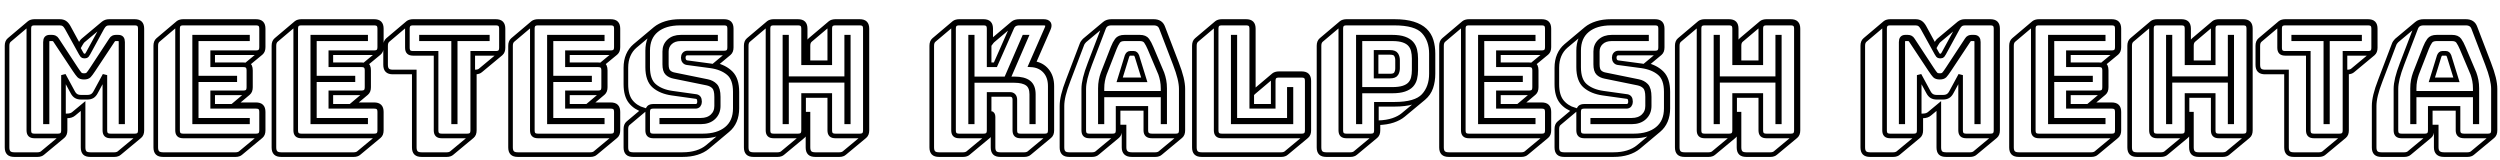
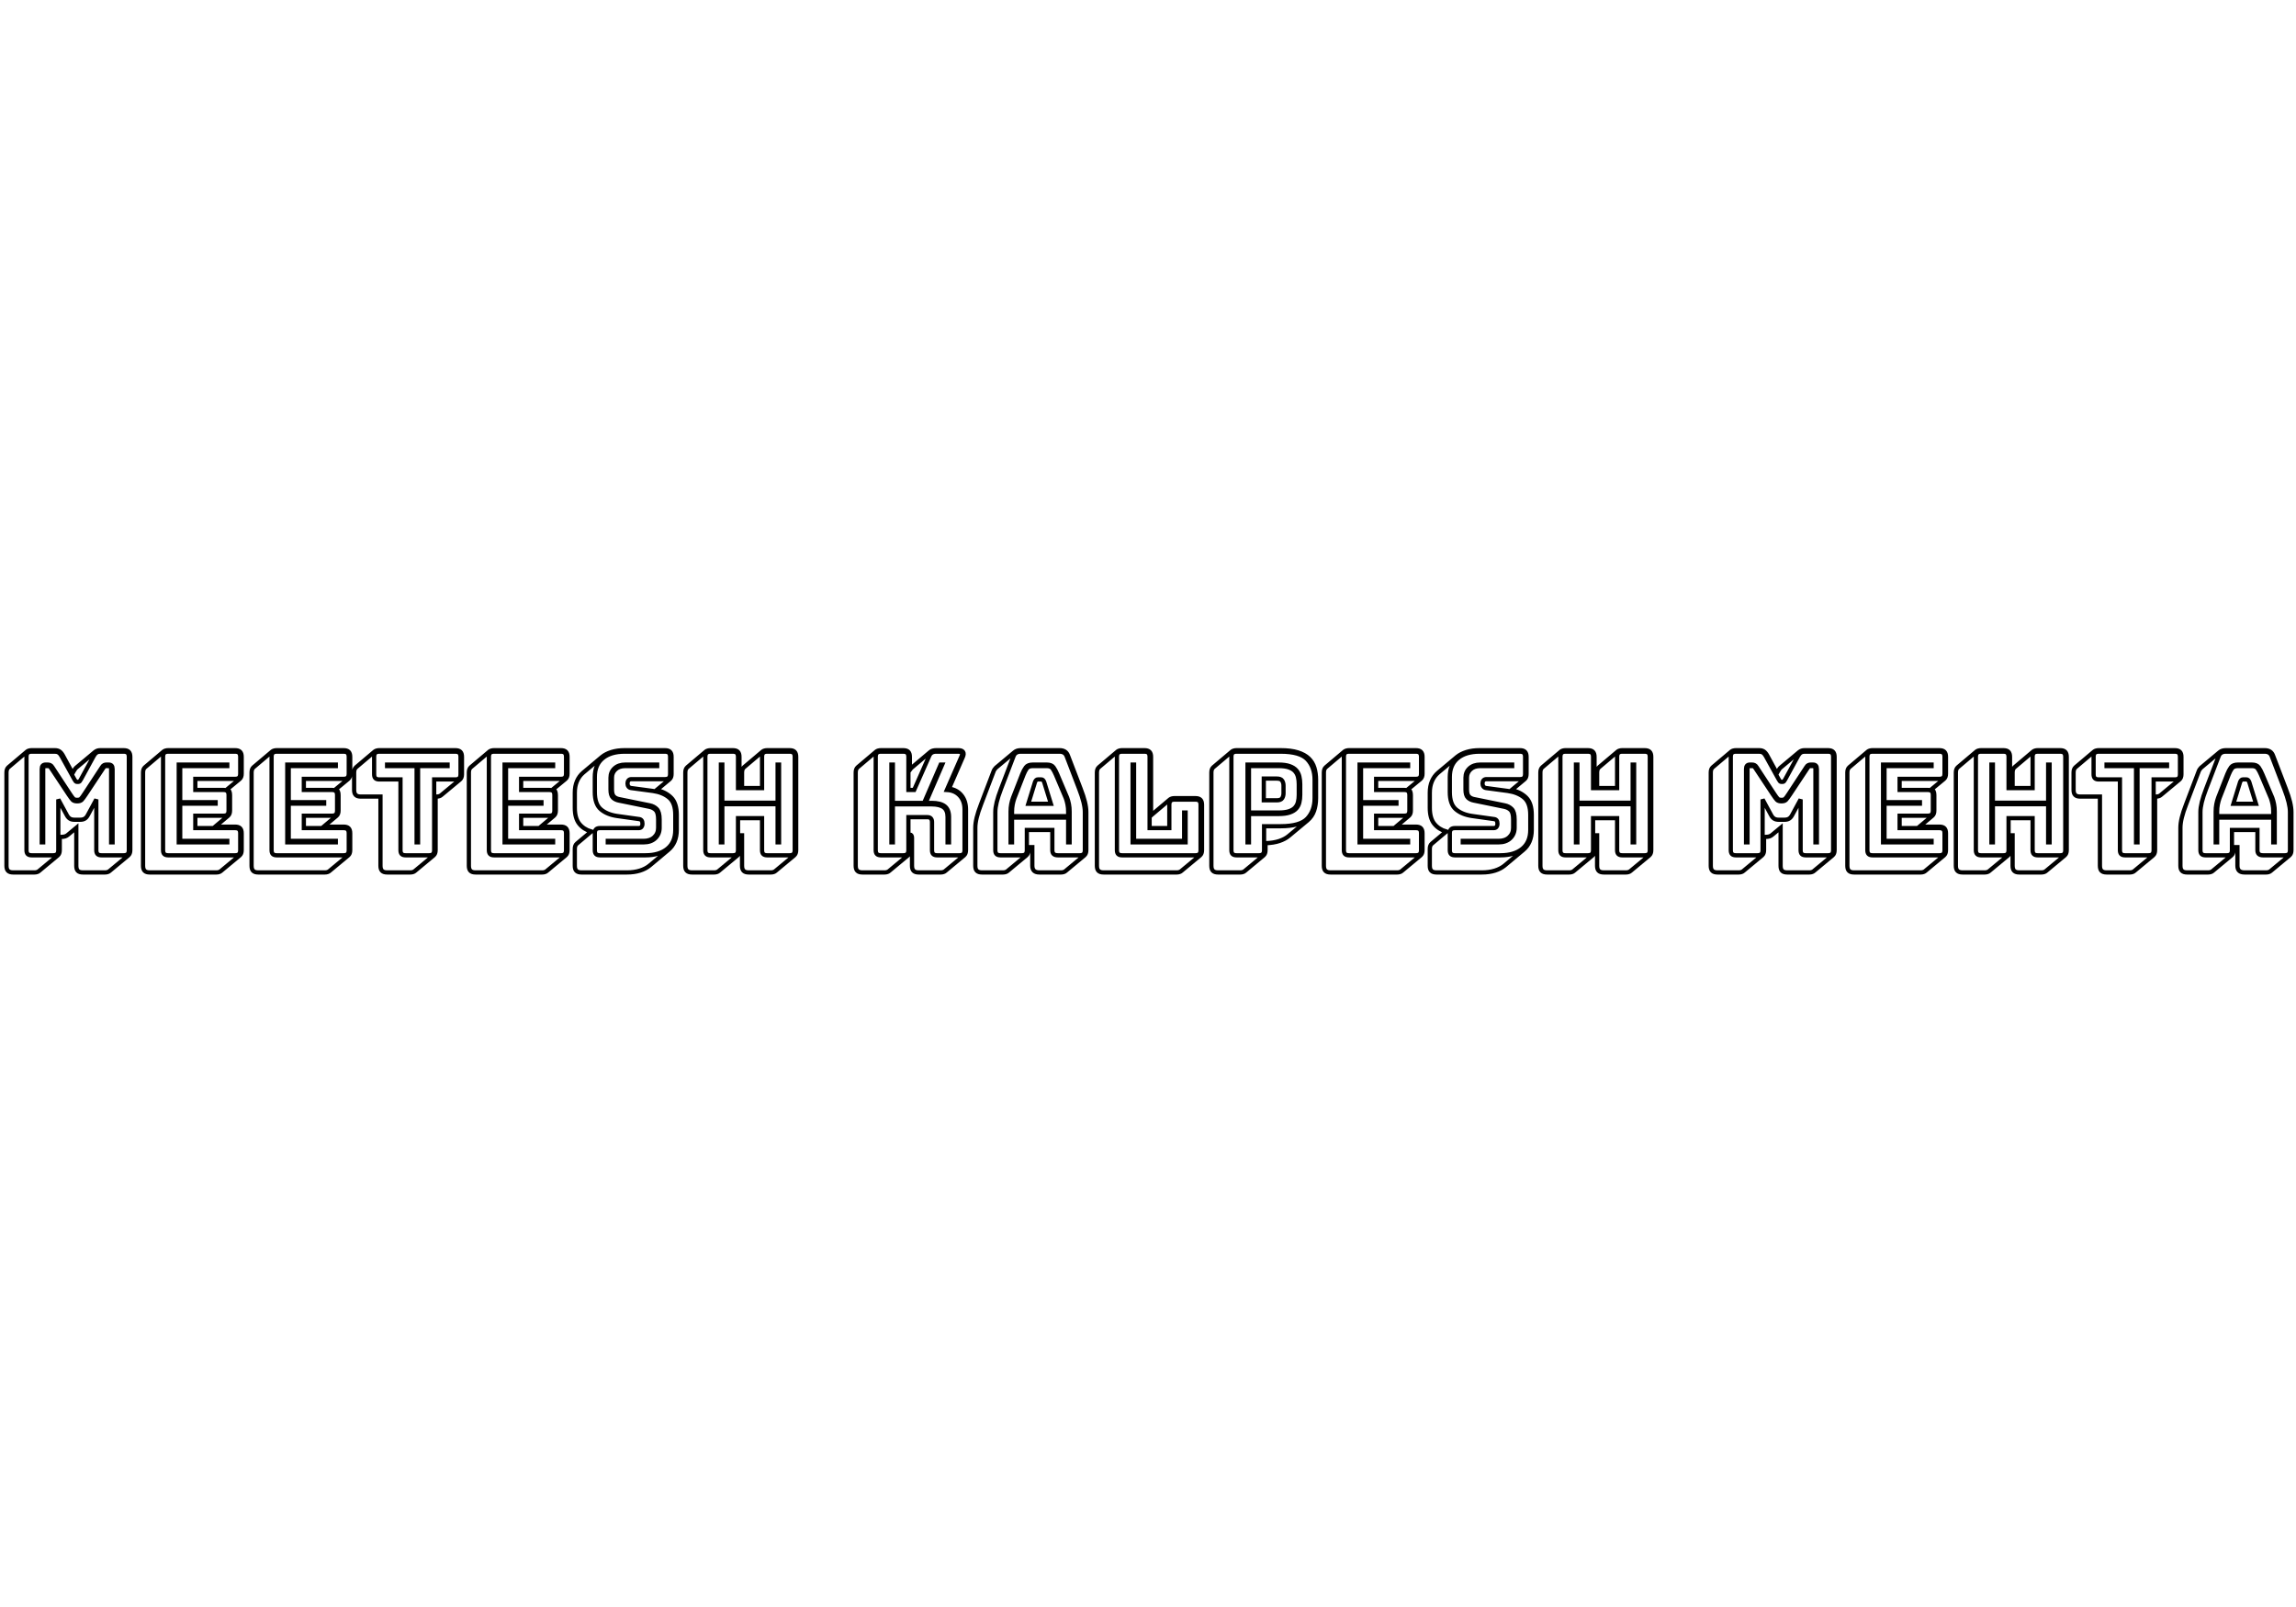
- <svg xmlns="http://www.w3.org/2000/svg" viewBox="26.976 161.856 542.219 34.504">
+ <svg xmlns="http://www.w3.org/2000/svg" width="1000" height="700" viewBox="26.976 161.856 542.219 34.504">
  <path d="M 45.2 178.252 Q 45.812 178.252 46.084 177.98 Q 46.356 177.708 46.934 176.824 L 51.082 170.5 Q 51.286 170.16 51.541 170.041 Q 51.796 169.922 52.068 169.922 L 52.646 169.922 Q 53.122 169.922 53.343 170.177 Q 53.564 170.432 53.564 170.976 L 53.564 188.282 L 53.224 188.282 L 53.224 170.976 Q 53.224 170.704 53.105 170.483 Q 52.986 170.262 52.646 170.262 L 52.136 170.262 Q 51.898 170.262 51.728 170.33 Q 51.558 170.398 51.354 170.738 L 47.206 176.994 Q 46.594 177.912 46.271 178.252 Q 45.948 178.592 45.2 178.592 Q 44.452 178.592 44.129 178.252 Q 43.806 177.912 43.194 176.994 L 39.046 170.738 Q 38.842 170.398 38.655 170.33 Q 38.468 170.262 38.23 170.262 L 37.72 170.262 Q 37.38 170.262 37.278 170.483 Q 37.176 170.704 37.176 170.976 L 37.176 188.282 L 36.836 188.282 L 36.836 170.976 Q 36.836 170.432 37.057 170.177 Q 37.278 169.922 37.72 169.922 L 38.298 169.922 Q 38.57 169.922 38.842 170.041 Q 39.114 170.16 39.318 170.5 L 43.466 176.824 Q 44.044 177.708 44.316 177.98 Q 44.588 178.252 45.2 178.252 Z M 39.522 191.342 Q 40.168 191.342 40.457 191.053 Q 40.746 190.764 40.746 190.118 L 40.746 178.15 L 42.752 181.856 Q 43.058 182.434 43.483 182.689 Q 43.908 182.944 44.554 182.944 L 45.914 182.944 Q 46.56 182.944 46.985 182.689 Q 47.41 182.434 47.716 181.856 L 49.722 178.15 L 49.722 190.118 Q 49.722 190.764 50.011 191.053 Q 50.3 191.342 50.946 191.342 L 56.182 191.342 Q 56.828 191.342 57.117 191.053 Q 57.406 190.764 57.406 190.118 L 57.406 168.086 Q 57.406 167.44 57.117 167.151 Q 56.828 166.862 56.182 166.862 L 50.674 166.862 Q 50.13 166.862 49.773 167.1 Q 49.416 167.338 49.11 167.882 L 46.084 173.424 Q 45.914 173.73 45.795 173.866 Q 45.676 174.002 45.472 174.002 L 45.166 174.002 Q 44.962 174.002 44.843 173.866 Q 44.724 173.73 44.554 173.424 L 41.494 167.882 Q 41.188 167.338 40.831 167.1 Q 40.474 166.862 39.93 166.862 L 34.456 166.862 Q 33.81 166.862 33.521 167.151 Q 33.232 167.44 33.232 168.086 L 33.232 190.118 Q 33.232 190.764 33.521 191.053 Q 33.81 191.342 34.456 191.342 Z M 40.61 191.376 L 36.19 195.048 Q 36.054 195.184 35.765 195.286 Q 35.476 195.388 35.136 195.388 L 30.07 195.388 Q 29.254 195.388 28.88 195.014 Q 28.506 194.64 28.506 193.824 L 28.506 171.792 Q 28.506 171.35 28.625 171.044 Q 28.744 170.738 28.982 170.534 L 33.368 166.828 Q 33.538 166.692 33.827 166.607 Q 34.116 166.522 34.456 166.522 L 39.93 166.522 Q 40.576 166.522 41.001 166.794 Q 41.426 167.066 41.8 167.712 L 44.112 171.962 L 44.418 171.418 Q 44.554 171.18 44.707 170.959 Q 44.86 170.738 45.03 170.602 L 49.416 166.93 Q 49.688 166.726 49.977 166.624 Q 50.266 166.522 50.674 166.522 L 56.182 166.522 Q 56.998 166.522 57.372 166.896 Q 57.746 167.27 57.746 168.086 L 57.746 190.118 Q 57.746 190.56 57.627 190.866 Q 57.508 191.172 57.27 191.376 L 52.85 195.048 Q 52.714 195.184 52.425 195.286 Q 52.136 195.388 51.796 195.388 L 46.56 195.388 Q 45.71 195.388 45.353 195.014 Q 44.996 194.64 44.996 193.824 L 44.996 184.848 L 42.99 186.514 Q 42.718 186.752 42.361 186.871 Q 42.004 186.99 41.528 186.99 L 41.086 186.99 L 41.086 190.118 Q 41.086 190.56 40.967 190.866 Q 40.848 191.172 40.61 191.376 Z M 78.1 195.388 L 62.324 195.388 Q 61.508 195.388 61.134 195.014 Q 60.76 194.64 60.76 193.824 L 60.76 171.792 Q 60.76 171.35 60.879 171.044 Q 60.998 170.738 61.236 170.534 L 65.622 166.828 Q 65.792 166.692 66.081 166.607 Q 66.37 166.522 66.71 166.522 L 82.486 166.522 Q 83.302 166.522 83.676 166.896 Q 84.05 167.27 84.05 168.086 L 84.05 172.064 Q 84.05 172.506 83.931 172.812 Q 83.812 173.118 83.574 173.322 L 80.65 175.736 Q 80.99 175.906 81.143 176.246 Q 81.296 176.586 81.296 177.13 L 81.296 180.768 Q 81.296 181.21 81.177 181.516 Q 81.058 181.822 80.82 182.026 L 77.794 184.576 L 82.486 184.576 Q 83.302 184.576 83.676 184.95 Q 84.05 185.324 84.05 186.14 L 84.05 190.118 Q 84.05 190.56 83.931 190.866 Q 83.812 191.172 83.574 191.376 L 79.154 195.048 Q 79.018 195.184 78.729 195.286 Q 78.44 195.388 78.1 195.388 Z M 82.486 191.342 Q 83.132 191.342 83.421 191.053 Q 83.71 190.764 83.71 190.118 L 83.71 186.14 Q 83.71 185.494 83.421 185.205 Q 83.132 184.916 82.486 184.916 L 73.102 184.916 L 73.102 181.992 L 79.732 181.992 Q 80.378 181.992 80.667 181.703 Q 80.956 181.414 80.956 180.768 L 80.956 177.13 Q 80.956 176.484 80.667 176.195 Q 80.378 175.906 79.732 175.906 L 73.102 175.906 L 73.102 173.288 L 82.486 173.288 Q 83.132 173.288 83.421 172.999 Q 83.71 172.71 83.71 172.064 L 83.71 168.086 Q 83.71 167.44 83.421 167.151 Q 83.132 166.862 82.486 166.862 L 66.71 166.862 Q 66.064 166.862 65.775 167.151 Q 65.486 167.44 65.486 168.086 L 65.486 190.118 Q 65.486 190.764 65.775 191.053 Q 66.064 191.342 66.71 191.342 Z M 80.65 187.942 L 80.65 188.282 L 69.192 188.282 L 69.192 169.922 L 80.65 169.922 L 80.65 170.262 L 69.532 170.262 L 69.532 178.796 L 77.896 178.796 L 77.896 179.136 L 69.532 179.136 L 69.532 187.942 Z M 103.728 195.388 L 87.952 195.388 Q 87.136 195.388 86.762 195.014 Q 86.388 194.64 86.388 193.824 L 86.388 171.792 Q 86.388 171.35 86.507 171.044 Q 86.626 170.738 86.864 170.534 L 91.25 166.828 Q 91.42 166.692 91.709 166.607 Q 91.998 166.522 92.338 166.522 L 108.114 166.522 Q 108.93 166.522 109.304 166.896 Q 109.678 167.27 109.678 168.086 L 109.678 172.064 Q 109.678 172.506 109.559 172.812 Q 109.44 173.118 109.202 173.322 L 106.278 175.736 Q 106.618 175.906 106.771 176.246 Q 106.924 176.586 106.924 177.13 L 106.924 180.768 Q 106.924 181.21 106.805 181.516 Q 106.686 181.822 106.448 182.026 L 103.422 184.576 L 108.114 184.576 Q 108.93 184.576 109.304 184.95 Q 109.678 185.324 109.678 186.14 L 109.678 190.118 Q 109.678 190.56 109.559 190.866 Q 109.44 191.172 109.202 191.376 L 104.782 195.048 Q 104.646 195.184 104.357 195.286 Q 104.068 195.388 103.728 195.388 Z M 108.114 191.342 Q 108.76 191.342 109.049 191.053 Q 109.338 190.764 109.338 190.118 L 109.338 186.14 Q 109.338 185.494 109.049 185.205 Q 108.76 184.916 108.114 184.916 L 98.73 184.916 L 98.73 181.992 L 105.36 181.992 Q 106.006 181.992 106.295 181.703 Q 106.584 181.414 106.584 180.768 L 106.584 177.13 Q 106.584 176.484 106.295 176.195 Q 106.006 175.906 105.36 175.906 L 98.73 175.906 L 98.73 173.288 L 108.114 173.288 Q 108.76 173.288 109.049 172.999 Q 109.338 172.71 109.338 172.064 L 109.338 168.086 Q 109.338 167.44 109.049 167.151 Q 108.76 166.862 108.114 166.862 L 92.338 166.862 Q 91.692 166.862 91.403 167.151 Q 91.114 167.44 91.114 168.086 L 91.114 190.118 Q 91.114 190.764 91.403 191.053 Q 91.692 191.342 92.338 191.342 Z M 106.278 187.942 L 106.278 188.282 L 94.82 188.282 L 94.82 169.922 L 106.278 169.922 L 106.278 170.262 L 95.16 170.262 L 95.16 178.796 L 103.524 178.796 L 103.524 179.136 L 95.16 179.136 L 95.16 187.942 Z M 123.9 195.388 L 118.392 195.388 Q 117.576 195.388 117.202 195.014 Q 116.828 194.64 116.828 193.824 L 116.828 177.47 L 112.17 177.47 Q 111.354 177.47 110.98 177.096 Q 110.606 176.722 110.606 175.906 L 110.606 171.792 Q 110.606 171.35 110.725 171.044 Q 110.844 170.738 111.082 170.534 L 115.468 166.828 Q 115.638 166.692 115.927 166.607 Q 116.216 166.522 116.556 166.522 L 134.508 166.522 Q 135.324 166.522 135.698 166.896 Q 136.072 167.27 136.072 168.086 L 136.072 172.2 Q 136.072 172.642 135.953 172.948 Q 135.834 173.254 135.596 173.458 L 131.176 177.13 Q 131.04 177.266 130.751 177.368 Q 130.462 177.47 130.122 177.47 L 129.85 177.47 L 129.85 190.118 Q 129.85 190.56 129.731 190.866 Q 129.612 191.172 129.374 191.376 L 124.954 195.048 Q 124.818 195.184 124.529 195.286 Q 124.24 195.388 123.9 195.388 Z M 128.286 191.342 Q 128.932 191.342 129.221 191.053 Q 129.51 190.764 129.51 190.118 L 129.51 173.424 L 134.508 173.424 Q 135.154 173.424 135.443 173.135 Q 135.732 172.846 135.732 172.2 L 135.732 168.086 Q 135.732 167.44 135.443 167.151 Q 135.154 166.862 134.508 166.862 L 116.556 166.862 Q 115.91 166.862 115.621 167.151 Q 115.332 167.44 115.332 168.086 L 115.332 172.2 Q 115.332 172.846 115.621 173.135 Q 115.91 173.424 116.556 173.424 L 121.554 173.424 L 121.554 190.118 Q 121.554 190.764 121.843 191.053 Q 122.132 191.342 122.778 191.342 Z M 125.362 188.282 L 125.362 170.262 L 118.392 170.262 L 118.392 169.922 L 132.672 169.922 L 132.672 170.262 L 125.702 170.262 L 125.702 188.282 Z M 155.046 195.388 L 139.27 195.388 Q 138.454 195.388 138.08 195.014 Q 137.706 194.64 137.706 193.824 L 137.706 171.792 Q 137.706 171.35 137.825 171.044 Q 137.944 170.738 138.182 170.534 L 142.568 166.828 Q 142.738 166.692 143.027 166.607 Q 143.316 166.522 143.656 166.522 L 159.432 166.522 Q 160.248 166.522 160.622 166.896 Q 160.996 167.27 160.996 168.086 L 160.996 172.064 Q 160.996 172.506 160.877 172.812 Q 160.758 173.118 160.52 173.322 L 157.596 175.736 Q 157.936 175.906 158.089 176.246 Q 158.242 176.586 158.242 177.13 L 158.242 180.768 Q 158.242 181.21 158.123 181.516 Q 158.004 181.822 157.766 182.026 L 154.74 184.576 L 159.432 184.576 Q 160.248 184.576 160.622 184.95 Q 160.996 185.324 160.996 186.14 L 160.996 190.118 Q 160.996 190.56 160.877 190.866 Q 160.758 191.172 160.52 191.376 L 156.1 195.048 Q 155.964 195.184 155.675 195.286 Q 155.386 195.388 155.046 195.388 Z M 159.432 191.342 Q 160.078 191.342 160.367 191.053 Q 160.656 190.764 160.656 190.118 L 160.656 186.14 Q 160.656 185.494 160.367 185.205 Q 160.078 184.916 159.432 184.916 L 150.048 184.916 L 150.048 181.992 L 156.678 181.992 Q 157.324 181.992 157.613 181.703 Q 157.902 181.414 157.902 180.768 L 157.902 177.13 Q 157.902 176.484 157.613 176.195 Q 157.324 175.906 156.678 175.906 L 150.048 175.906 L 150.048 173.288 L 159.432 173.288 Q 160.078 173.288 160.367 172.999 Q 160.656 172.71 160.656 172.064 L 160.656 168.086 Q 160.656 167.44 160.367 167.151 Q 160.078 166.862 159.432 166.862 L 143.656 166.862 Q 143.01 166.862 142.721 167.151 Q 142.432 167.44 142.432 168.086 L 142.432 190.118 Q 142.432 190.764 142.721 191.053 Q 143.01 191.342 143.656 191.342 Z M 157.596 187.942 L 157.596 188.282 L 146.138 188.282 L 146.138 169.922 L 157.596 169.922 L 157.596 170.262 L 146.478 170.262 L 146.478 178.796 L 154.842 178.796 L 154.842 179.136 L 146.478 179.136 L 146.478 187.942 Z M 164.286 195.388 Q 163.47 195.388 163.096 195.014 Q 162.722 194.64 162.722 193.824 L 162.722 189.846 Q 162.722 189.404 162.841 189.098 Q 162.96 188.792 163.198 188.588 L 166.598 185.732 Q 164.796 185.188 163.759 183.879 Q 162.722 182.57 162.722 180.122 L 162.722 176.552 Q 162.722 175.022 163.232 173.832 Q 163.742 172.642 164.694 171.826 L 169.114 168.12 Q 170.032 167.372 171.392 166.947 Q 172.752 166.522 174.486 166.522 L 184.006 166.522 Q 184.822 166.522 185.196 166.896 Q 185.57 167.27 185.57 168.086 L 185.57 172.132 Q 185.57 172.574 185.451 172.88 Q 185.332 173.186 185.094 173.39 L 182.034 175.94 Q 184.176 176.416 185.485 177.725 Q 186.794 179.034 186.794 181.788 L 186.794 185.358 Q 186.794 186.888 186.284 188.078 Q 185.774 189.268 184.788 190.084 L 180.402 193.756 Q 179.45 194.538 178.09 194.963 Q 176.73 195.388 175.03 195.388 Z M 179.416 191.342 Q 182.68 191.342 184.567 189.795 Q 186.454 188.248 186.454 185.358 L 186.454 181.788 Q 186.454 178.932 184.992 177.708 Q 183.53 176.484 181.15 176.144 L 176.084 175.464 Q 175.642 175.43 175.404 175.124 Q 175.166 174.818 175.166 174.376 Q 175.166 173.934 175.404 173.645 Q 175.642 173.356 176.084 173.356 L 184.006 173.356 Q 184.652 173.356 184.941 173.067 Q 185.23 172.778 185.23 172.132 L 185.23 168.086 Q 185.23 167.44 184.941 167.151 Q 184.652 166.862 184.006 166.862 L 174.486 166.862 Q 171.188 166.862 169.318 168.409 Q 167.448 169.956 167.448 172.846 L 167.448 176.416 Q 167.448 179.272 168.893 180.496 Q 170.338 181.72 172.718 182.06 L 177.818 182.774 Q 178.26 182.808 178.481 183.08 Q 178.702 183.352 178.702 183.93 Q 178.702 184.338 178.481 184.627 Q 178.26 184.916 177.818 184.916 L 168.672 184.916 Q 168.026 184.916 167.737 185.205 Q 167.448 185.494 167.448 186.14 L 167.448 190.118 Q 167.448 190.764 167.737 191.053 Q 168.026 191.342 168.672 191.342 Z M 182.17 169.922 L 182.17 170.262 L 174.622 170.262 Q 173.194 170.262 172.344 171.044 Q 171.494 171.826 171.494 173.016 L 171.494 175.804 Q 171.494 176.994 171.97 177.47 Q 172.446 177.946 173.228 178.082 L 180.402 179.544 Q 181.422 179.748 182.085 180.428 Q 182.748 181.108 182.748 182.876 L 182.748 184.848 Q 182.748 186.344 181.728 187.313 Q 180.708 188.282 178.974 188.282 L 170.508 188.282 L 170.508 187.942 L 178.974 187.942 Q 180.538 187.942 181.473 187.075 Q 182.408 186.208 182.408 184.848 L 182.408 182.876 Q 182.408 181.278 181.847 180.683 Q 181.286 180.088 180.334 179.884 L 173.16 178.422 Q 172.276 178.252 171.715 177.725 Q 171.154 177.198 171.154 175.804 L 171.154 173.016 Q 171.154 171.656 172.106 170.789 Q 173.058 169.922 174.622 169.922 Z M 197.219 188.282 L 197.219 169.922 L 197.559 169.922 L 197.559 178.932 L 210.615 178.932 L 210.615 169.922 L 210.955 169.922 L 210.955 188.282 L 210.615 188.282 L 210.615 179.272 L 197.559 179.272 L 197.559 188.282 Z M 200.041 191.342 Q 200.687 191.342 200.976 191.053 Q 201.265 190.764 201.265 190.118 L 201.265 182.57 L 206.943 182.57 L 206.943 190.118 Q 206.943 190.764 207.232 191.053 Q 207.521 191.342 208.167 191.342 L 213.437 191.342 Q 214.083 191.342 214.372 191.053 Q 214.661 190.764 214.661 190.118 L 214.661 168.086 Q 214.661 167.44 214.372 167.151 Q 214.083 166.862 213.437 166.862 L 208.167 166.862 Q 207.521 166.862 207.232 167.151 Q 206.943 167.44 206.943 168.086 L 206.943 175.464 L 201.265 175.464 L 201.265 168.086 Q 201.265 167.44 200.976 167.151 Q 200.687 166.862 200.041 166.862 L 194.771 166.862 Q 194.125 166.862 193.836 167.151 Q 193.547 167.44 193.547 168.086 L 193.547 190.118 Q 193.547 190.764 193.836 191.053 Q 194.125 191.342 194.771 191.342 Z M 201.129 191.376 L 196.709 195.048 Q 196.573 195.184 196.284 195.286 Q 195.995 195.388 195.655 195.388 L 190.385 195.388 Q 189.569 195.388 189.195 195.014 Q 188.821 194.64 188.821 193.824 L 188.821 171.792 Q 188.821 171.35 188.94 171.044 Q 189.059 170.738 189.297 170.534 L 193.683 166.828 Q 193.853 166.692 194.142 166.607 Q 194.431 166.522 194.771 166.522 L 200.041 166.522 Q 200.857 166.522 201.231 166.896 Q 201.605 167.27 201.605 168.086 L 201.605 175.124 L 202.217 175.124 L 202.217 171.792 Q 202.217 171.35 202.336 171.044 Q 202.455 170.738 202.693 170.534 L 207.079 166.828 Q 207.249 166.692 207.538 166.607 Q 207.827 166.522 208.167 166.522 L 213.437 166.522 Q 214.253 166.522 214.627 166.896 Q 215.001 167.27 215.001 168.086 L 215.001 190.118 Q 215.001 190.56 214.882 190.866 Q 214.763 191.172 214.525 191.376 L 210.105 195.048 Q 209.969 195.184 209.68 195.286 Q 209.391 195.388 209.051 195.388 L 203.781 195.388 Q 202.965 195.388 202.591 195.014 Q 202.217 194.64 202.217 193.824 L 202.217 186.616 L 201.605 186.616 L 201.605 190.118 Q 201.605 190.56 201.486 190.866 Q 201.367 191.172 201.129 191.376 Z M 237.833 188.282 L 237.493 188.282 L 237.493 169.922 L 237.833 169.922 L 237.833 178.966 L 245.211 178.966 L 249.121 169.922 L 249.495 169.922 L 245.585 178.966 L 246.979 178.966 Q 249.053 178.966 250.073 179.748 Q 251.093 180.53 251.093 182.298 L 251.093 188.282 L 250.753 188.282 L 250.753 182.298 Q 250.753 180.666 249.801 179.986 Q 248.849 179.306 246.979 179.306 L 237.833 179.306 Z M 240.281 191.342 Q 240.927 191.342 241.216 191.053 Q 241.505 190.764 241.505 190.118 L 241.505 182.332 L 245.993 182.332 Q 246.537 182.332 246.809 182.638 Q 247.081 182.944 247.081 183.488 L 247.081 190.118 Q 247.081 190.764 247.37 191.053 Q 247.659 191.342 248.305 191.342 L 253.541 191.342 Q 254.187 191.342 254.476 191.053 Q 254.765 190.764 254.765 190.118 L 254.765 180.53 Q 254.765 178.49 253.626 177.249 Q 252.487 176.008 250.583 175.906 L 254.051 167.984 Q 254.289 167.44 254.085 167.151 Q 253.881 166.862 253.303 166.862 L 248.067 166.862 Q 247.421 166.862 247.013 167.117 Q 246.605 167.372 246.367 167.984 L 242.865 175.906 L 241.505 175.906 L 241.505 168.086 Q 241.505 167.44 241.216 167.151 Q 240.927 166.862 240.281 166.862 L 235.011 166.862 Q 234.365 166.862 234.076 167.151 Q 233.787 167.44 233.787 168.086 L 233.787 190.118 Q 233.787 190.764 234.076 191.053 Q 234.365 191.342 235.011 191.342 Z M 241.369 191.376 L 236.949 195.048 Q 236.813 195.184 236.524 195.286 Q 236.235 195.388 235.895 195.388 L 230.625 195.388 Q 229.809 195.388 229.435 195.014 Q 229.061 194.64 229.061 193.824 L 229.061 171.792 Q 229.061 171.35 229.18 171.044 Q 229.299 170.738 229.537 170.534 L 233.923 166.828 Q 234.093 166.692 234.382 166.607 Q 234.671 166.522 235.011 166.522 L 240.281 166.522 Q 241.097 166.522 241.471 166.896 Q 241.845 167.27 241.845 168.086 L 241.845 171.18 Q 241.947 171.044 242.049 170.891 Q 242.151 170.738 242.287 170.636 L 246.673 166.93 Q 246.911 166.726 247.268 166.624 Q 247.625 166.522 248.067 166.522 L 253.303 166.522 Q 254.153 166.522 254.425 166.947 Q 254.697 167.372 254.357 168.12 L 251.093 175.6 Q 252.929 175.838 254.017 177.164 Q 255.105 178.49 255.105 180.53 L 255.105 190.118 Q 255.105 190.56 254.986 190.866 Q 254.867 191.172 254.629 191.376 L 250.209 195.048 Q 250.073 195.184 249.784 195.286 Q 249.495 195.388 249.155 195.388 L 243.919 195.388 Q 243.103 195.388 242.729 195.014 Q 242.355 194.64 242.355 193.824 L 242.355 187.194 Q 242.355 186.854 242.219 186.65 Q 242.083 186.446 241.845 186.412 L 241.845 190.118 Q 241.845 190.56 241.726 190.866 Q 241.607 191.172 241.369 191.376 Z M 265.974 181.04 L 265.974 182.094 L 279.234 182.094 L 279.234 181.04 Q 279.234 180.122 279.081 179.34 Q 278.928 178.558 278.69 177.878 L 276.344 172.336 Q 275.97 171.452 275.562 170.857 Q 275.154 170.262 274.202 170.262 L 270.87 170.262 Q 269.85 170.262 269.442 170.857 Q 269.034 171.452 268.694 172.302 L 266.518 177.878 Q 266.28 178.558 266.127 179.34 Q 265.974 180.122 265.974 181.04 Z M 271.414 174.002 Q 271.55 173.696 271.703 173.56 Q 271.856 173.424 272.06 173.424 L 272.91 173.424 Q 273.114 173.424 273.267 173.56 Q 273.42 173.696 273.556 174.002 L 275.154 179.17 L 269.816 179.17 Z M 279.234 188.282 L 279.234 182.434 L 265.974 182.434 L 265.974 188.282 L 265.634 188.282 L 265.634 181.04 Q 265.634 180.088 265.787 179.289 Q 265.94 178.49 266.212 177.742 L 268.388 172.166 Q 268.762 171.214 269.238 170.568 Q 269.714 169.922 270.87 169.922 L 274.202 169.922 Q 275.324 169.922 275.783 170.568 Q 276.242 171.214 276.65 172.2 L 278.996 177.742 Q 279.268 178.49 279.421 179.289 Q 279.574 180.088 279.574 181.04 L 279.574 188.282 Z M 269.476 190.118 L 269.476 185.358 L 275.494 185.358 L 275.494 190.118 Q 275.494 190.764 275.817 191.053 Q 276.14 191.342 276.82 191.342 L 281.954 191.342 Q 282.6 191.342 282.889 191.053 Q 283.178 190.764 283.178 190.118 L 283.178 181.142 Q 283.178 180.122 282.855 178.796 Q 282.532 177.47 281.852 175.702 L 278.894 167.984 Q 278.69 167.406 278.265 167.134 Q 277.84 166.862 277.194 166.862 L 268.048 166.862 Q 267.368 166.862 266.943 167.134 Q 266.518 167.406 266.314 167.984 L 263.356 175.702 Q 262.676 177.47 262.353 178.796 Q 262.03 180.122 262.03 181.142 L 262.03 190.118 Q 262.03 190.764 262.319 191.053 Q 262.608 191.342 263.254 191.342 L 268.252 191.342 Q 268.898 191.342 269.187 191.053 Q 269.476 190.764 269.476 190.118 Z M 264.92 195.048 Q 264.784 195.184 264.495 195.286 Q 264.206 195.388 263.866 195.388 L 258.868 195.388 Q 258.052 195.388 257.678 195.014 Q 257.304 194.64 257.304 193.824 L 257.304 184.848 Q 257.304 183.794 257.627 182.451 Q 257.95 181.108 258.664 179.272 L 261.588 171.588 Q 261.69 171.282 261.843 171.061 Q 261.996 170.84 262.166 170.67 L 262.2 170.636 L 266.552 166.998 Q 266.824 166.76 267.198 166.641 Q 267.572 166.522 268.048 166.522 L 277.194 166.522 Q 277.976 166.522 278.469 166.845 Q 278.962 167.168 279.2 167.848 L 282.158 175.566 Q 282.872 177.402 283.195 178.745 Q 283.518 180.088 283.518 181.142 L 283.518 190.118 Q 283.518 190.56 283.399 190.866 Q 283.28 191.172 283.042 191.376 L 278.622 195.048 Q 278.486 195.184 278.197 195.286 Q 277.908 195.388 277.568 195.388 L 272.434 195.388 Q 271.584 195.388 271.176 194.997 Q 270.768 194.606 270.768 193.824 L 270.768 189.404 L 269.816 189.404 L 269.816 190.118 Q 269.816 190.56 269.697 190.866 Q 269.578 191.172 269.34 191.376 Z M 304.89 195.388 L 287.584 195.388 Q 286.768 195.388 286.394 195.014 Q 286.02 194.64 286.02 193.824 L 286.02 171.792 Q 286.02 171.35 286.139 171.044 Q 286.258 170.738 286.496 170.534 L 290.882 166.828 Q 291.052 166.692 291.341 166.607 Q 291.63 166.522 291.97 166.522 L 297.24 166.522 Q 298.056 166.522 298.43 166.896 Q 298.804 167.27 298.804 168.086 L 298.804 181.924 L 298.872 181.856 L 303.258 178.15 Q 303.428 178.014 303.717 177.929 Q 304.006 177.844 304.346 177.844 L 309.276 177.844 Q 310.092 177.844 310.466 178.218 Q 310.84 178.592 310.84 179.408 L 310.84 190.118 Q 310.84 190.56 310.721 190.866 Q 310.602 191.172 310.364 191.376 L 305.944 195.048 Q 305.808 195.184 305.519 195.286 Q 305.23 195.388 304.89 195.388 Z M 309.276 191.342 Q 309.922 191.342 310.211 191.053 Q 310.5 190.764 310.5 190.118 L 310.5 179.408 Q 310.5 178.762 310.211 178.473 Q 309.922 178.184 309.276 178.184 L 304.346 178.184 Q 303.7 178.184 303.411 178.473 Q 303.122 178.762 303.122 179.408 L 303.122 184.916 L 298.464 184.916 L 298.464 168.086 Q 298.464 167.44 298.175 167.151 Q 297.886 166.862 297.24 166.862 L 291.97 166.862 Q 291.324 166.862 291.035 167.151 Q 290.746 167.44 290.746 168.086 L 290.746 190.118 Q 290.746 190.764 291.035 191.053 Q 291.324 191.342 291.97 191.342 Z M 294.452 188.282 L 294.452 169.922 L 294.792 169.922 L 294.792 187.942 L 306.624 187.942 L 306.624 181.244 L 306.964 181.244 L 306.964 188.282 Z M 319.889 195.388 L 314.619 195.388 Q 313.803 195.388 313.429 195.014 Q 313.055 194.64 313.055 193.824 L 313.055 171.792 Q 313.055 171.35 313.174 171.044 Q 313.293 170.738 313.531 170.534 L 317.917 166.828 Q 318.087 166.692 318.376 166.607 Q 318.665 166.522 319.005 166.522 L 329.409 166.522 Q 331.823 166.522 333.455 167.032 Q 335.087 167.542 336.039 168.46 Q 336.991 169.378 337.382 170.67 Q 337.773 171.962 337.773 173.492 L 337.773 177.844 Q 337.773 179.476 337.314 180.819 Q 336.855 182.162 335.733 183.114 L 331.313 186.786 Q 330.463 187.5 329.12 187.959 Q 327.777 188.418 325.839 188.486 L 325.839 190.118 Q 325.839 190.56 325.72 190.866 Q 325.601 191.172 325.363 191.376 L 320.943 195.048 Q 320.807 195.184 320.518 195.286 Q 320.229 195.388 319.889 195.388 Z M 324.275 191.342 Q 324.921 191.342 325.21 191.053 Q 325.499 190.764 325.499 190.118 L 325.499 184.474 L 329.409 184.474 Q 334.033 184.474 335.733 182.638 Q 337.433 180.802 337.433 177.844 L 337.433 173.492 Q 337.433 170.534 335.733 168.698 Q 334.033 166.862 329.409 166.862 L 319.005 166.862 Q 318.359 166.862 318.07 167.151 Q 317.781 167.44 317.781 168.086 L 317.781 190.118 Q 317.781 190.764 318.07 191.053 Q 318.359 191.342 319.005 191.342 Z M 328.933 181.584 L 321.929 181.584 L 321.929 188.282 L 321.589 188.282 L 321.589 169.922 L 328.933 169.922 Q 330.531 169.922 331.534 170.279 Q 332.537 170.636 333.081 171.248 Q 333.625 171.86 333.829 172.71 Q 334.033 173.56 334.033 174.546 L 334.033 177.062 Q 334.033 178.048 333.829 178.881 Q 333.625 179.714 333.081 180.309 Q 332.537 180.904 331.534 181.244 Q 330.531 181.584 328.933 181.584 Z M 321.929 181.244 L 328.933 181.244 Q 330.429 181.244 331.364 180.938 Q 332.299 180.632 332.809 180.071 Q 333.319 179.51 333.506 178.745 Q 333.693 177.98 333.693 177.062 L 333.693 174.546 Q 333.693 173.628 333.506 172.846 Q 333.319 172.064 332.809 171.486 Q 332.299 170.908 331.364 170.585 Q 330.429 170.262 328.933 170.262 L 321.929 170.262 Z M 325.431 173.22 L 328.491 173.22 Q 329.477 173.22 329.783 173.73 Q 330.089 174.24 330.089 174.886 L 330.089 176.688 Q 330.089 177.334 329.783 177.844 Q 329.477 178.354 328.491 178.354 L 325.431 178.354 Z M 356.96 195.388 L 341.184 195.388 Q 340.368 195.388 339.994 195.014 Q 339.62 194.64 339.62 193.824 L 339.62 171.792 Q 339.62 171.35 339.739 171.044 Q 339.858 170.738 340.096 170.534 L 344.482 166.828 Q 344.652 166.692 344.941 166.607 Q 345.23 166.522 345.57 166.522 L 361.346 166.522 Q 362.162 166.522 362.536 166.896 Q 362.91 167.27 362.91 168.086 L 362.91 172.064 Q 362.91 172.506 362.791 172.812 Q 362.672 173.118 362.434 173.322 L 359.51 175.736 Q 359.85 175.906 360.003 176.246 Q 360.156 176.586 360.156 177.13 L 360.156 180.768 Q 360.156 181.21 360.037 181.516 Q 359.918 181.822 359.68 182.026 L 356.654 184.576 L 361.346 184.576 Q 362.162 184.576 362.536 184.95 Q 362.91 185.324 362.91 186.14 L 362.91 190.118 Q 362.91 190.56 362.791 190.866 Q 362.672 191.172 362.434 191.376 L 358.014 195.048 Q 357.878 195.184 357.589 195.286 Q 357.3 195.388 356.96 195.388 Z M 361.346 191.342 Q 361.992 191.342 362.281 191.053 Q 362.57 190.764 362.57 190.118 L 362.57 186.14 Q 362.57 185.494 362.281 185.205 Q 361.992 184.916 361.346 184.916 L 351.962 184.916 L 351.962 181.992 L 358.592 181.992 Q 359.238 181.992 359.527 181.703 Q 359.816 181.414 359.816 180.768 L 359.816 177.13 Q 359.816 176.484 359.527 176.195 Q 359.238 175.906 358.592 175.906 L 351.962 175.906 L 351.962 173.288 L 361.346 173.288 Q 361.992 173.288 362.281 172.999 Q 362.57 172.71 362.57 172.064 L 362.57 168.086 Q 362.57 167.44 362.281 167.151 Q 361.992 166.862 361.346 166.862 L 345.57 166.862 Q 344.924 166.862 344.635 167.151 Q 344.346 167.44 344.346 168.086 L 344.346 190.118 Q 344.346 190.764 344.635 191.053 Q 344.924 191.342 345.57 191.342 Z M 359.51 187.942 L 359.51 188.282 L 348.052 188.282 L 348.052 169.922 L 359.51 169.922 L 359.51 170.262 L 348.392 170.262 L 348.392 178.796 L 356.756 178.796 L 356.756 179.136 L 348.392 179.136 L 348.392 187.942 Z M 366.2 195.388 Q 365.384 195.388 365.01 195.014 Q 364.636 194.64 364.636 193.824 L 364.636 189.846 Q 364.636 189.404 364.755 189.098 Q 364.874 188.792 365.112 188.588 L 368.512 185.732 Q 366.71 185.188 365.673 183.879 Q 364.636 182.57 364.636 180.122 L 364.636 176.552 Q 364.636 175.022 365.146 173.832 Q 365.656 172.642 366.608 171.826 L 371.028 168.12 Q 371.946 167.372 373.306 166.947 Q 374.666 166.522 376.4 166.522 L 385.92 166.522 Q 386.736 166.522 387.11 166.896 Q 387.484 167.27 387.484 168.086 L 387.484 172.132 Q 387.484 172.574 387.365 172.88 Q 387.246 173.186 387.008 173.39 L 383.948 175.94 Q 386.09 176.416 387.399 177.725 Q 388.708 179.034 388.708 181.788 L 388.708 185.358 Q 388.708 186.888 388.198 188.078 Q 387.688 189.268 386.702 190.084 L 382.316 193.756 Q 381.364 194.538 380.004 194.963 Q 378.644 195.388 376.944 195.388 Z M 381.33 191.342 Q 384.594 191.342 386.481 189.795 Q 388.368 188.248 388.368 185.358 L 388.368 181.788 Q 388.368 178.932 386.906 177.708 Q 385.444 176.484 383.064 176.144 L 377.998 175.464 Q 377.556 175.43 377.318 175.124 Q 377.08 174.818 377.08 174.376 Q 377.08 173.934 377.318 173.645 Q 377.556 173.356 377.998 173.356 L 385.92 173.356 Q 386.566 173.356 386.855 173.067 Q 387.144 172.778 387.144 172.132 L 387.144 168.086 Q 387.144 167.44 386.855 167.151 Q 386.566 166.862 385.92 166.862 L 376.4 166.862 Q 373.102 166.862 371.232 168.409 Q 369.362 169.956 369.362 172.846 L 369.362 176.416 Q 369.362 179.272 370.807 180.496 Q 372.252 181.72 374.632 182.06 L 379.732 182.774 Q 380.174 182.808 380.395 183.08 Q 380.616 183.352 380.616 183.93 Q 380.616 184.338 380.395 184.627 Q 380.174 184.916 379.732 184.916 L 370.586 184.916 Q 369.94 184.916 369.651 185.205 Q 369.362 185.494 369.362 186.14 L 369.362 190.118 Q 369.362 190.764 369.651 191.053 Q 369.94 191.342 370.586 191.342 Z M 384.084 169.922 L 384.084 170.262 L 376.536 170.262 Q 375.108 170.262 374.258 171.044 Q 373.408 171.826 373.408 173.016 L 373.408 175.804 Q 373.408 176.994 373.884 177.47 Q 374.36 177.946 375.142 178.082 L 382.316 179.544 Q 383.336 179.748 383.999 180.428 Q 384.662 181.108 384.662 182.876 L 384.662 184.848 Q 384.662 186.344 383.642 187.313 Q 382.622 188.282 380.888 188.282 L 372.422 188.282 L 372.422 187.942 L 380.888 187.942 Q 382.452 187.942 383.387 187.075 Q 384.322 186.208 384.322 184.848 L 384.322 182.876 Q 384.322 181.278 383.761 180.683 Q 383.2 180.088 382.248 179.884 L 375.074 178.422 Q 374.19 178.252 373.629 177.725 Q 373.068 177.198 373.068 175.804 L 373.068 173.016 Q 373.068 171.656 374.02 170.789 Q 374.972 169.922 376.536 169.922 Z M 399.149 188.282 L 399.149 169.922 L 399.489 169.922 L 399.489 178.932 L 412.545 178.932 L 412.545 169.922 L 412.885 169.922 L 412.885 188.282 L 412.545 188.282 L 412.545 179.272 L 399.489 179.272 L 399.489 188.282 Z M 401.971 191.342 Q 402.617 191.342 402.906 191.053 Q 403.195 190.764 403.195 190.118 L 403.195 182.57 L 408.873 182.57 L 408.873 190.118 Q 408.873 190.764 409.162 191.053 Q 409.451 191.342 410.097 191.342 L 415.367 191.342 Q 416.013 191.342 416.302 191.053 Q 416.591 190.764 416.591 190.118 L 416.591 168.086 Q 416.591 167.44 416.302 167.151 Q 416.013 166.862 415.367 166.862 L 410.097 166.862 Q 409.451 166.862 409.162 167.151 Q 408.873 167.44 408.873 168.086 L 408.873 175.464 L 403.195 175.464 L 403.195 168.086 Q 403.195 167.44 402.906 167.151 Q 402.617 166.862 401.971 166.862 L 396.701 166.862 Q 396.055 166.862 395.766 167.151 Q 395.477 167.44 395.477 168.086 L 395.477 190.118 Q 395.477 190.764 395.766 191.053 Q 396.055 191.342 396.701 191.342 Z M 403.059 191.376 L 398.639 195.048 Q 398.503 195.184 398.214 195.286 Q 397.925 195.388 397.585 195.388 L 392.315 195.388 Q 391.499 195.388 391.125 195.014 Q 390.751 194.64 390.751 193.824 L 390.751 171.792 Q 390.751 171.35 390.87 171.044 Q 390.989 170.738 391.227 170.534 L 395.613 166.828 Q 395.783 166.692 396.072 166.607 Q 396.361 166.522 396.701 166.522 L 401.971 166.522 Q 402.787 166.522 403.161 166.896 Q 403.535 167.27 403.535 168.086 L 403.535 175.124 L 404.147 175.124 L 404.147 171.792 Q 404.147 171.35 404.266 171.044 Q 404.385 170.738 404.623 170.534 L 409.009 166.828 Q 409.179 166.692 409.468 166.607 Q 409.757 166.522 410.097 166.522 L 415.367 166.522 Q 416.183 166.522 416.557 166.896 Q 416.931 167.27 416.931 168.086 L 416.931 190.118 Q 416.931 190.56 416.812 190.866 Q 416.693 191.172 416.455 191.376 L 412.035 195.048 Q 411.899 195.184 411.61 195.286 Q 411.321 195.388 410.981 195.388 L 405.711 195.388 Q 404.895 195.388 404.521 195.014 Q 404.147 194.64 404.147 193.824 L 404.147 186.616 L 403.535 186.616 L 403.535 190.118 Q 403.535 190.56 403.416 190.866 Q 403.297 191.172 403.059 191.376 Z M 447.684 178.252 Q 448.296 178.252 448.568 177.98 Q 448.84 177.708 449.418 176.824 L 453.566 170.5 Q 453.77 170.16 454.025 170.041 Q 454.28 169.922 454.552 169.922 L 455.13 169.922 Q 455.606 169.922 455.827 170.177 Q 456.048 170.432 456.048 170.976 L 456.048 188.282 L 455.708 188.282 L 455.708 170.976 Q 455.708 170.704 455.589 170.483 Q 455.47 170.262 455.13 170.262 L 454.62 170.262 Q 454.382 170.262 454.212 170.33 Q 454.042 170.398 453.838 170.738 L 449.69 176.994 Q 449.078 177.912 448.755 178.252 Q 448.432 178.592 447.684 178.592 Q 446.936 178.592 446.613 178.252 Q 446.29 177.912 445.678 176.994 L 441.53 170.738 Q 441.326 170.398 441.139 170.33 Q 440.952 170.262 440.714 170.262 L 440.204 170.262 Q 439.864 170.262 439.762 170.483 Q 439.66 170.704 439.66 170.976 L 439.66 188.282 L 439.32 188.282 L 439.32 170.976 Q 439.32 170.432 439.541 170.177 Q 439.762 169.922 440.204 169.922 L 440.782 169.922 Q 441.054 169.922 441.326 170.041 Q 441.598 170.16 441.802 170.5 L 445.95 176.824 Q 446.528 177.708 446.8 177.98 Q 447.072 178.252 447.684 178.252 Z M 442.006 191.342 Q 442.652 191.342 442.941 191.053 Q 443.23 190.764 443.23 190.118 L 443.23 178.15 L 445.236 181.856 Q 445.542 182.434 445.967 182.689 Q 446.392 182.944 447.038 182.944 L 448.398 182.944 Q 449.044 182.944 449.469 182.689 Q 449.894 182.434 450.2 181.856 L 452.206 178.15 L 452.206 190.118 Q 452.206 190.764 452.495 191.053 Q 452.784 191.342 453.43 191.342 L 458.666 191.342 Q 459.312 191.342 459.601 191.053 Q 459.89 190.764 459.89 190.118 L 459.89 168.086 Q 459.89 167.44 459.601 167.151 Q 459.312 166.862 458.666 166.862 L 453.158 166.862 Q 452.614 166.862 452.257 167.1 Q 451.9 167.338 451.594 167.882 L 448.568 173.424 Q 448.398 173.73 448.279 173.866 Q 448.16 174.002 447.956 174.002 L 447.65 174.002 Q 447.446 174.002 447.327 173.866 Q 447.208 173.73 447.038 173.424 L 443.978 167.882 Q 443.672 167.338 443.315 167.1 Q 442.958 166.862 442.414 166.862 L 436.94 166.862 Q 436.294 166.862 436.005 167.151 Q 435.716 167.44 435.716 168.086 L 435.716 190.118 Q 435.716 190.764 436.005 191.053 Q 436.294 191.342 436.94 191.342 Z M 443.094 191.376 L 438.674 195.048 Q 438.538 195.184 438.249 195.286 Q 437.96 195.388 437.62 195.388 L 432.554 195.388 Q 431.738 195.388 431.364 195.014 Q 430.99 194.64 430.99 193.824 L 430.99 171.792 Q 430.99 171.35 431.109 171.044 Q 431.228 170.738 431.466 170.534 L 435.852 166.828 Q 436.022 166.692 436.311 166.607 Q 436.6 166.522 436.94 166.522 L 442.414 166.522 Q 443.06 166.522 443.485 166.794 Q 443.91 167.066 444.284 167.712 L 446.596 171.962 L 446.902 171.418 Q 447.038 171.18 447.191 170.959 Q 447.344 170.738 447.514 170.602 L 451.9 166.93 Q 452.172 166.726 452.461 166.624 Q 452.75 166.522 453.158 166.522 L 458.666 166.522 Q 459.482 166.522 459.856 166.896 Q 460.23 167.27 460.23 168.086 L 460.23 190.118 Q 460.23 190.56 460.111 190.866 Q 459.992 191.172 459.754 191.376 L 455.334 195.048 Q 455.198 195.184 454.909 195.286 Q 454.62 195.388 454.28 195.388 L 449.044 195.388 Q 448.194 195.388 447.837 195.014 Q 447.48 194.64 447.48 193.824 L 447.48 184.848 L 445.474 186.514 Q 445.202 186.752 444.845 186.871 Q 444.488 186.99 444.012 186.99 L 443.57 186.99 L 443.57 190.118 Q 443.57 190.56 443.451 190.866 Q 443.332 191.172 443.094 191.376 Z M 480.584 195.388 L 464.808 195.388 Q 463.992 195.388 463.618 195.014 Q 463.244 194.64 463.244 193.824 L 463.244 171.792 Q 463.244 171.35 463.363 171.044 Q 463.482 170.738 463.72 170.534 L 468.106 166.828 Q 468.276 166.692 468.565 166.607 Q 468.854 166.522 469.194 166.522 L 484.97 166.522 Q 485.786 166.522 486.16 166.896 Q 486.534 167.27 486.534 168.086 L 486.534 172.064 Q 486.534 172.506 486.415 172.812 Q 486.296 173.118 486.058 173.322 L 483.134 175.736 Q 483.474 175.906 483.627 176.246 Q 483.78 176.586 483.78 177.13 L 483.78 180.768 Q 483.78 181.21 483.661 181.516 Q 483.542 181.822 483.304 182.026 L 480.278 184.576 L 484.97 184.576 Q 485.786 184.576 486.16 184.95 Q 486.534 185.324 486.534 186.14 L 486.534 190.118 Q 486.534 190.56 486.415 190.866 Q 486.296 191.172 486.058 191.376 L 481.638 195.048 Q 481.502 195.184 481.213 195.286 Q 480.924 195.388 480.584 195.388 Z M 484.97 191.342 Q 485.616 191.342 485.905 191.053 Q 486.194 190.764 486.194 190.118 L 486.194 186.14 Q 486.194 185.494 485.905 185.205 Q 485.616 184.916 484.97 184.916 L 475.586 184.916 L 475.586 181.992 L 482.216 181.992 Q 482.862 181.992 483.151 181.703 Q 483.44 181.414 483.44 180.768 L 483.44 177.13 Q 483.44 176.484 483.151 176.195 Q 482.862 175.906 482.216 175.906 L 475.586 175.906 L 475.586 173.288 L 484.97 173.288 Q 485.616 173.288 485.905 172.999 Q 486.194 172.71 486.194 172.064 L 486.194 168.086 Q 486.194 167.44 485.905 167.151 Q 485.616 166.862 484.97 166.862 L 469.194 166.862 Q 468.548 166.862 468.259 167.151 Q 467.97 167.44 467.97 168.086 L 467.97 190.118 Q 467.97 190.764 468.259 191.053 Q 468.548 191.342 469.194 191.342 Z M 483.134 187.942 L 483.134 188.282 L 471.676 188.282 L 471.676 169.922 L 483.134 169.922 L 483.134 170.262 L 472.016 170.262 L 472.016 178.796 L 480.38 178.796 L 480.38 179.136 L 472.016 179.136 L 472.016 187.942 Z M 497.27 188.282 L 497.27 169.922 L 497.61 169.922 L 497.61 178.932 L 510.666 178.932 L 510.666 169.922 L 511.006 169.922 L 511.006 188.282 L 510.666 188.282 L 510.666 179.272 L 497.61 179.272 L 497.61 188.282 Z M 500.092 191.342 Q 500.738 191.342 501.027 191.053 Q 501.316 190.764 501.316 190.118 L 501.316 182.57 L 506.994 182.57 L 506.994 190.118 Q 506.994 190.764 507.283 191.053 Q 507.572 191.342 508.218 191.342 L 513.488 191.342 Q 514.134 191.342 514.423 191.053 Q 514.712 190.764 514.712 190.118 L 514.712 168.086 Q 514.712 167.44 514.423 167.151 Q 514.134 166.862 513.488 166.862 L 508.218 166.862 Q 507.572 166.862 507.283 167.151 Q 506.994 167.44 506.994 168.086 L 506.994 175.464 L 501.316 175.464 L 501.316 168.086 Q 501.316 167.44 501.027 167.151 Q 500.738 166.862 500.092 166.862 L 494.822 166.862 Q 494.176 166.862 493.887 167.151 Q 493.598 167.44 493.598 168.086 L 493.598 190.118 Q 493.598 190.764 493.887 191.053 Q 494.176 191.342 494.822 191.342 Z M 501.18 191.376 L 496.76 195.048 Q 496.624 195.184 496.335 195.286 Q 496.046 195.388 495.706 195.388 L 490.436 195.388 Q 489.62 195.388 489.246 195.014 Q 488.872 194.64 488.872 193.824 L 488.872 171.792 Q 488.872 171.35 488.991 171.044 Q 489.11 170.738 489.348 170.534 L 493.734 166.828 Q 493.904 166.692 494.193 166.607 Q 494.482 166.522 494.822 166.522 L 500.092 166.522 Q 500.908 166.522 501.282 166.896 Q 501.656 167.27 501.656 168.086 L 501.656 175.124 L 502.268 175.124 L 502.268 171.792 Q 502.268 171.35 502.387 171.044 Q 502.506 170.738 502.744 170.534 L 507.13 166.828 Q 507.3 166.692 507.589 166.607 Q 507.878 166.522 508.218 166.522 L 513.488 166.522 Q 514.304 166.522 514.678 166.896 Q 515.052 167.27 515.052 168.086 L 515.052 190.118 Q 515.052 190.56 514.933 190.866 Q 514.814 191.172 514.576 191.376 L 510.156 195.048 Q 510.02 195.184 509.731 195.286 Q 509.442 195.388 509.102 195.388 L 503.832 195.388 Q 503.016 195.388 502.642 195.014 Q 502.268 194.64 502.268 193.824 L 502.268 186.616 L 501.656 186.616 L 501.656 190.118 Q 501.656 190.56 501.537 190.866 Q 501.418 191.172 501.18 191.376 Z M 529.963 195.388 L 524.455 195.388 Q 523.639 195.388 523.265 195.014 Q 522.891 194.64 522.891 193.824 L 522.891 177.47 L 518.233 177.47 Q 517.417 177.47 517.043 177.096 Q 516.669 176.722 516.669 175.906 L 516.669 171.792 Q 516.669 171.35 516.788 171.044 Q 516.907 170.738 517.145 170.534 L 521.531 166.828 Q 521.701 166.692 521.99 166.607 Q 522.279 166.522 522.619 166.522 L 540.571 166.522 Q 541.387 166.522 541.761 166.896 Q 542.135 167.27 542.135 168.086 L 542.135 172.2 Q 542.135 172.642 542.016 172.948 Q 541.897 173.254 541.659 173.458 L 537.239 177.13 Q 537.103 177.266 536.814 177.368 Q 536.525 177.47 536.185 177.47 L 535.913 177.47 L 535.913 190.118 Q 535.913 190.56 535.794 190.866 Q 535.675 191.172 535.437 191.376 L 531.017 195.048 Q 530.881 195.184 530.592 195.286 Q 530.303 195.388 529.963 195.388 Z M 534.349 191.342 Q 534.995 191.342 535.284 191.053 Q 535.573 190.764 535.573 190.118 L 535.573 173.424 L 540.571 173.424 Q 541.217 173.424 541.506 173.135 Q 541.795 172.846 541.795 172.2 L 541.795 168.086 Q 541.795 167.44 541.506 167.151 Q 541.217 166.862 540.571 166.862 L 522.619 166.862 Q 521.973 166.862 521.684 167.151 Q 521.395 167.44 521.395 168.086 L 521.395 172.2 Q 521.395 172.846 521.684 173.135 Q 521.973 173.424 522.619 173.424 L 527.617 173.424 L 527.617 190.118 Q 527.617 190.764 527.906 191.053 Q 528.195 191.342 528.841 191.342 Z M 531.425 188.282 L 531.425 170.262 L 524.455 170.262 L 524.455 169.922 L 538.735 169.922 L 538.735 170.262 L 531.765 170.262 L 531.765 188.282 Z M 550.569 181.04 L 550.569 182.094 L 563.829 182.094 L 563.829 181.04 Q 563.829 180.122 563.676 179.34 Q 563.523 178.558 563.285 177.878 L 560.939 172.336 Q 560.565 171.452 560.157 170.857 Q 559.749 170.262 558.797 170.262 L 555.465 170.262 Q 554.445 170.262 554.037 170.857 Q 553.629 171.452 553.289 172.302 L 551.113 177.878 Q 550.875 178.558 550.722 179.34 Q 550.569 180.122 550.569 181.04 Z M 556.009 174.002 Q 556.145 173.696 556.298 173.56 Q 556.451 173.424 556.655 173.424 L 557.505 173.424 Q 557.709 173.424 557.862 173.56 Q 558.015 173.696 558.151 174.002 L 559.749 179.17 L 554.411 179.17 Z M 563.829 188.282 L 563.829 182.434 L 550.569 182.434 L 550.569 188.282 L 550.229 188.282 L 550.229 181.04 Q 550.229 180.088 550.382 179.289 Q 550.535 178.49 550.807 177.742 L 552.983 172.166 Q 553.357 171.214 553.833 170.568 Q 554.309 169.922 555.465 169.922 L 558.797 169.922 Q 559.919 169.922 560.378 170.568 Q 560.837 171.214 561.245 172.2 L 563.591 177.742 Q 563.863 178.49 564.016 179.289 Q 564.169 180.088 564.169 181.04 L 564.169 188.282 Z M 554.071 190.118 L 554.071 185.358 L 560.089 185.358 L 560.089 190.118 Q 560.089 190.764 560.412 191.053 Q 560.735 191.342 561.415 191.342 L 566.549 191.342 Q 567.195 191.342 567.484 191.053 Q 567.773 190.764 567.773 190.118 L 567.773 181.142 Q 567.773 180.122 567.45 178.796 Q 567.127 177.47 566.447 175.702 L 563.489 167.984 Q 563.285 167.406 562.86 167.134 Q 562.435 166.862 561.789 166.862 L 552.643 166.862 Q 551.963 166.862 551.538 167.134 Q 551.113 167.406 550.909 167.984 L 547.951 175.702 Q 547.271 177.47 546.948 178.796 Q 546.625 180.122 546.625 181.142 L 546.625 190.118 Q 546.625 190.764 546.914 191.053 Q 547.203 191.342 547.849 191.342 L 552.847 191.342 Q 553.493 191.342 553.782 191.053 Q 554.071 190.764 554.071 190.118 Z M 549.515 195.048 Q 549.379 195.184 549.09 195.286 Q 548.801 195.388 548.461 195.388 L 543.463 195.388 Q 542.647 195.388 542.273 195.014 Q 541.899 194.64 541.899 193.824 L 541.899 184.848 Q 541.899 183.794 542.222 182.451 Q 542.545 181.108 543.259 179.272 L 546.183 171.588 Q 546.285 171.282 546.438 171.061 Q 546.591 170.84 546.761 170.67 L 546.795 170.636 L 551.147 166.998 Q 551.419 166.76 551.793 166.641 Q 552.167 166.522 552.643 166.522 L 561.789 166.522 Q 562.571 166.522 563.064 166.845 Q 563.557 167.168 563.795 167.848 L 566.753 175.566 Q 567.467 177.402 567.79 178.745 Q 568.113 180.088 568.113 181.142 L 568.113 190.118 Q 568.113 190.56 567.994 190.866 Q 567.875 191.172 567.637 191.376 L 563.217 195.048 Q 563.081 195.184 562.792 195.286 Q 562.503 195.388 562.163 195.388 L 557.029 195.388 Q 556.179 195.388 555.771 194.997 Q 555.363 194.606 555.363 193.824 L 555.363 189.404 L 554.411 189.404 L 554.411 190.118 Q 554.411 190.56 554.292 190.866 Q 554.173 191.172 553.935 191.376 Z" transform="matrix(1, 0, 0, 1, 0, 0)" style="fill: none; stroke: rgb(0, 0, 0); white-space: pre;" />
</svg>
